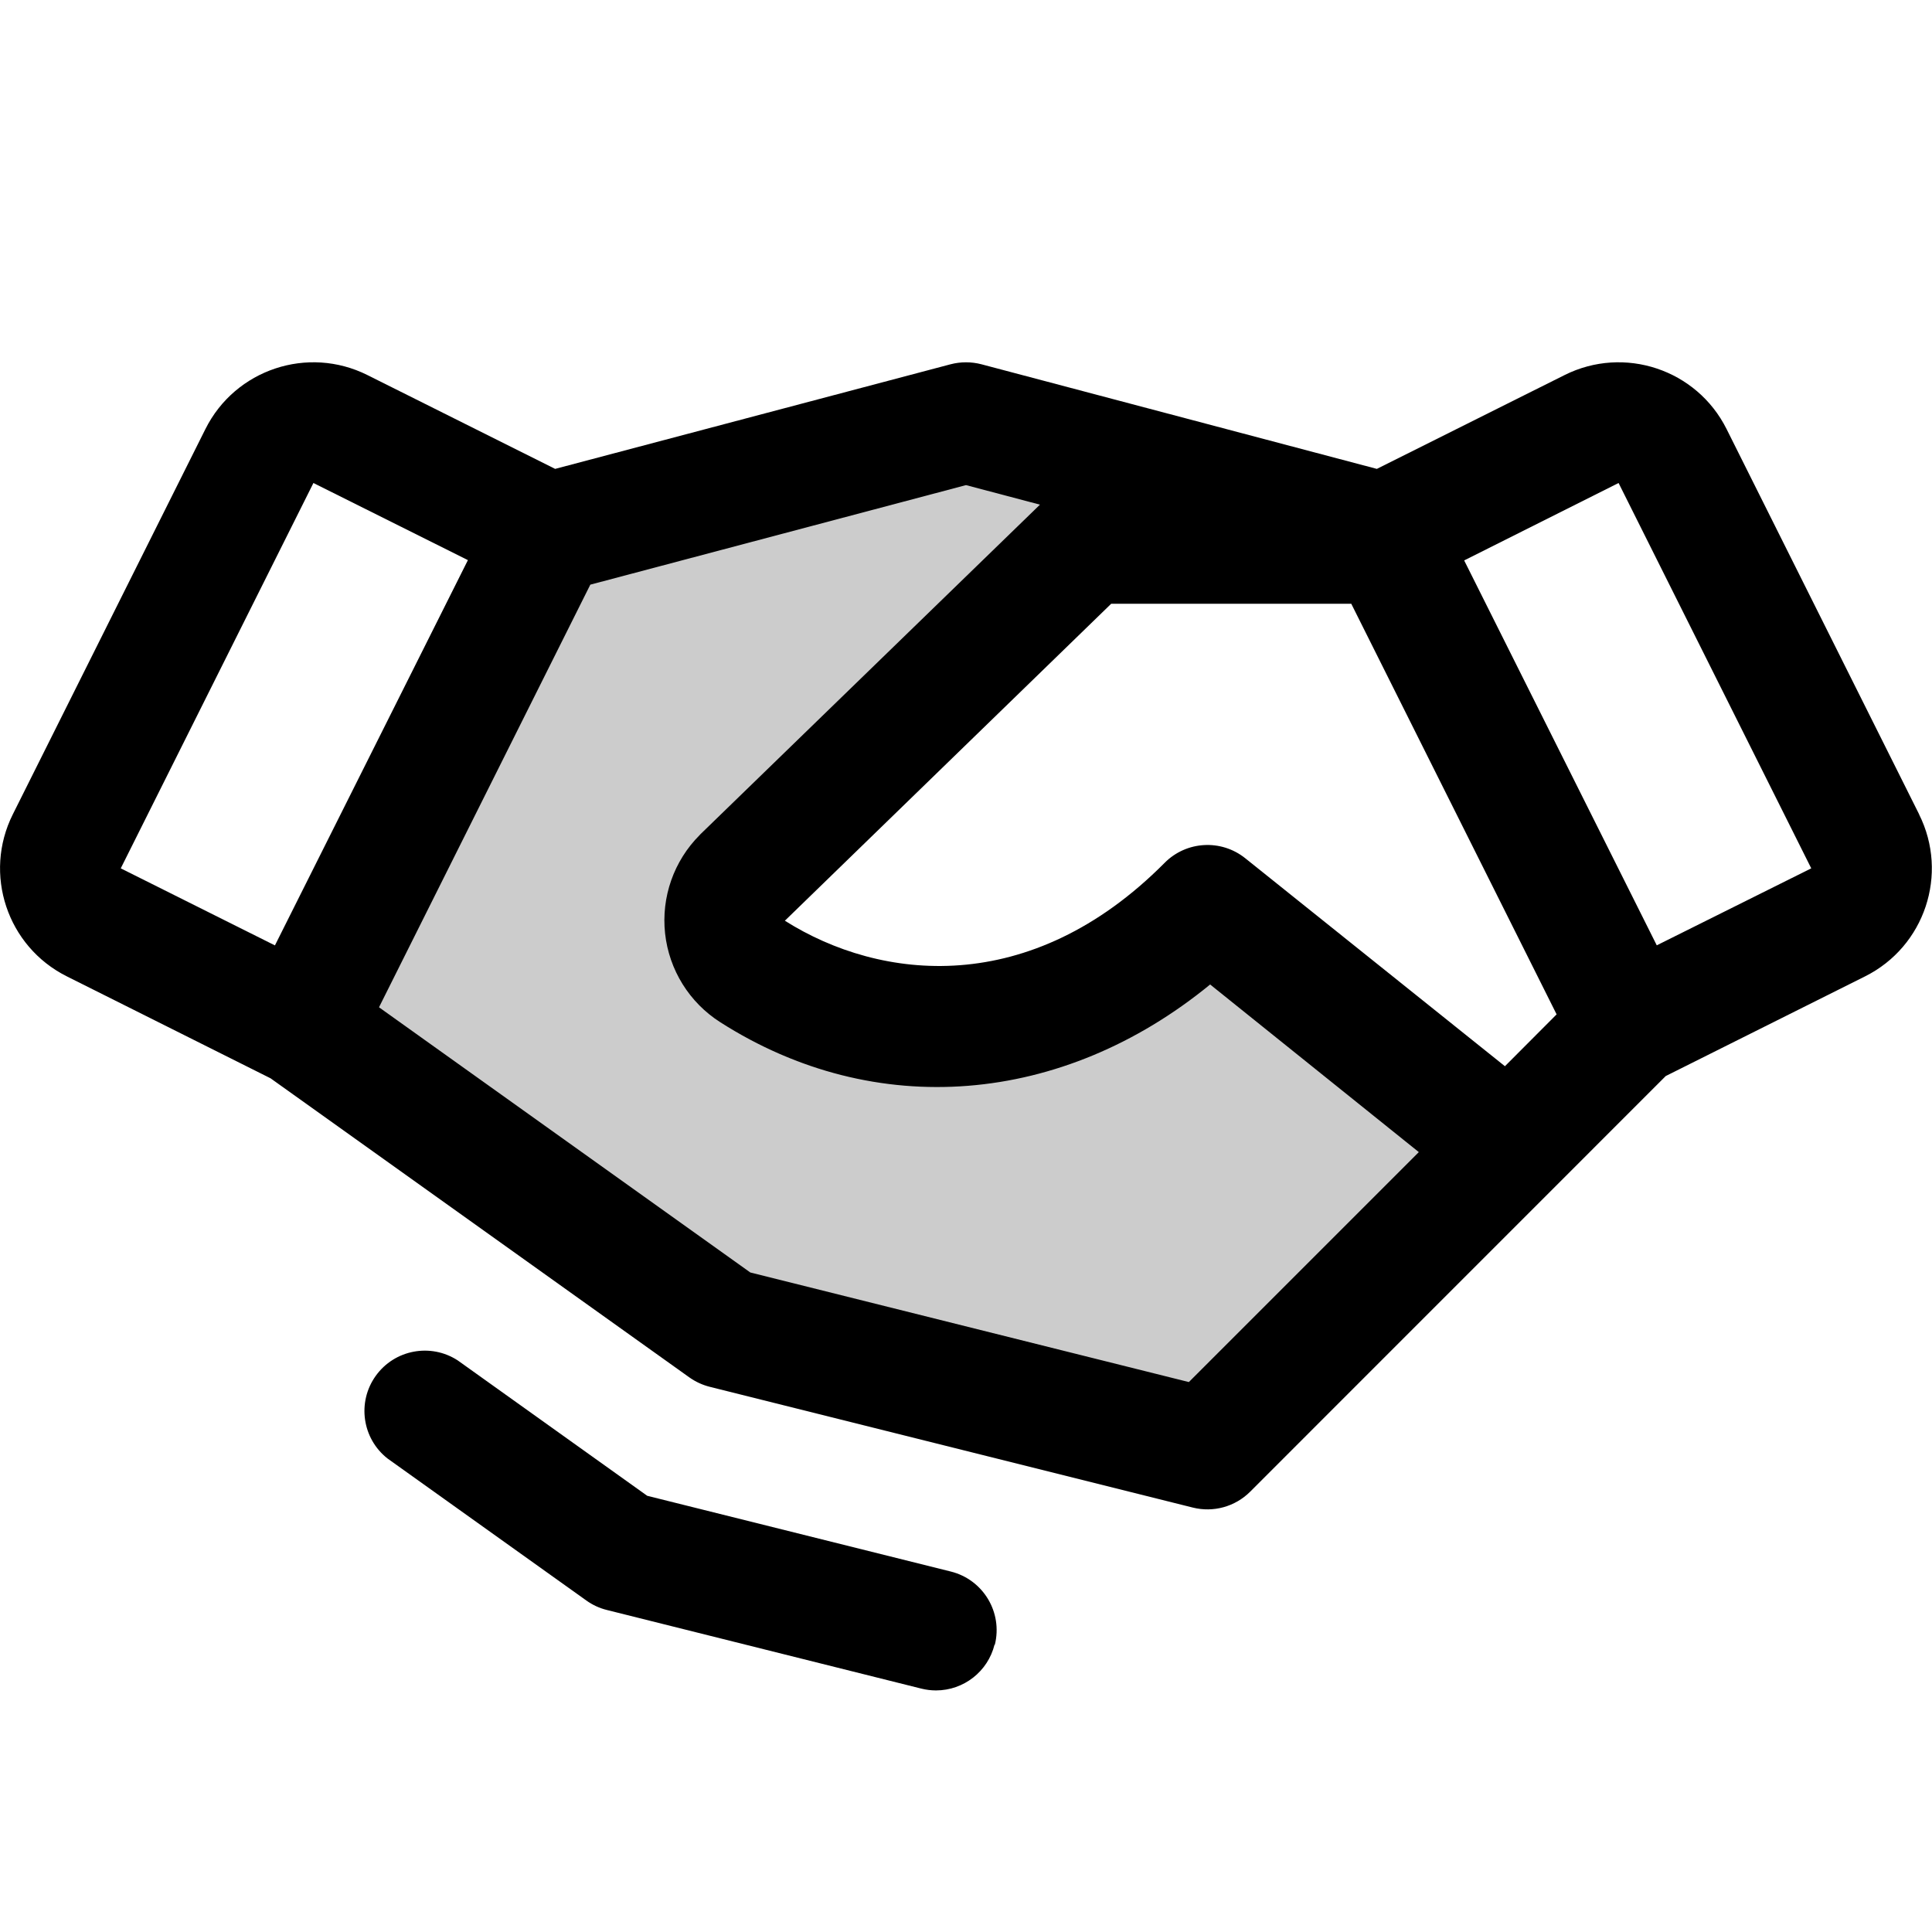
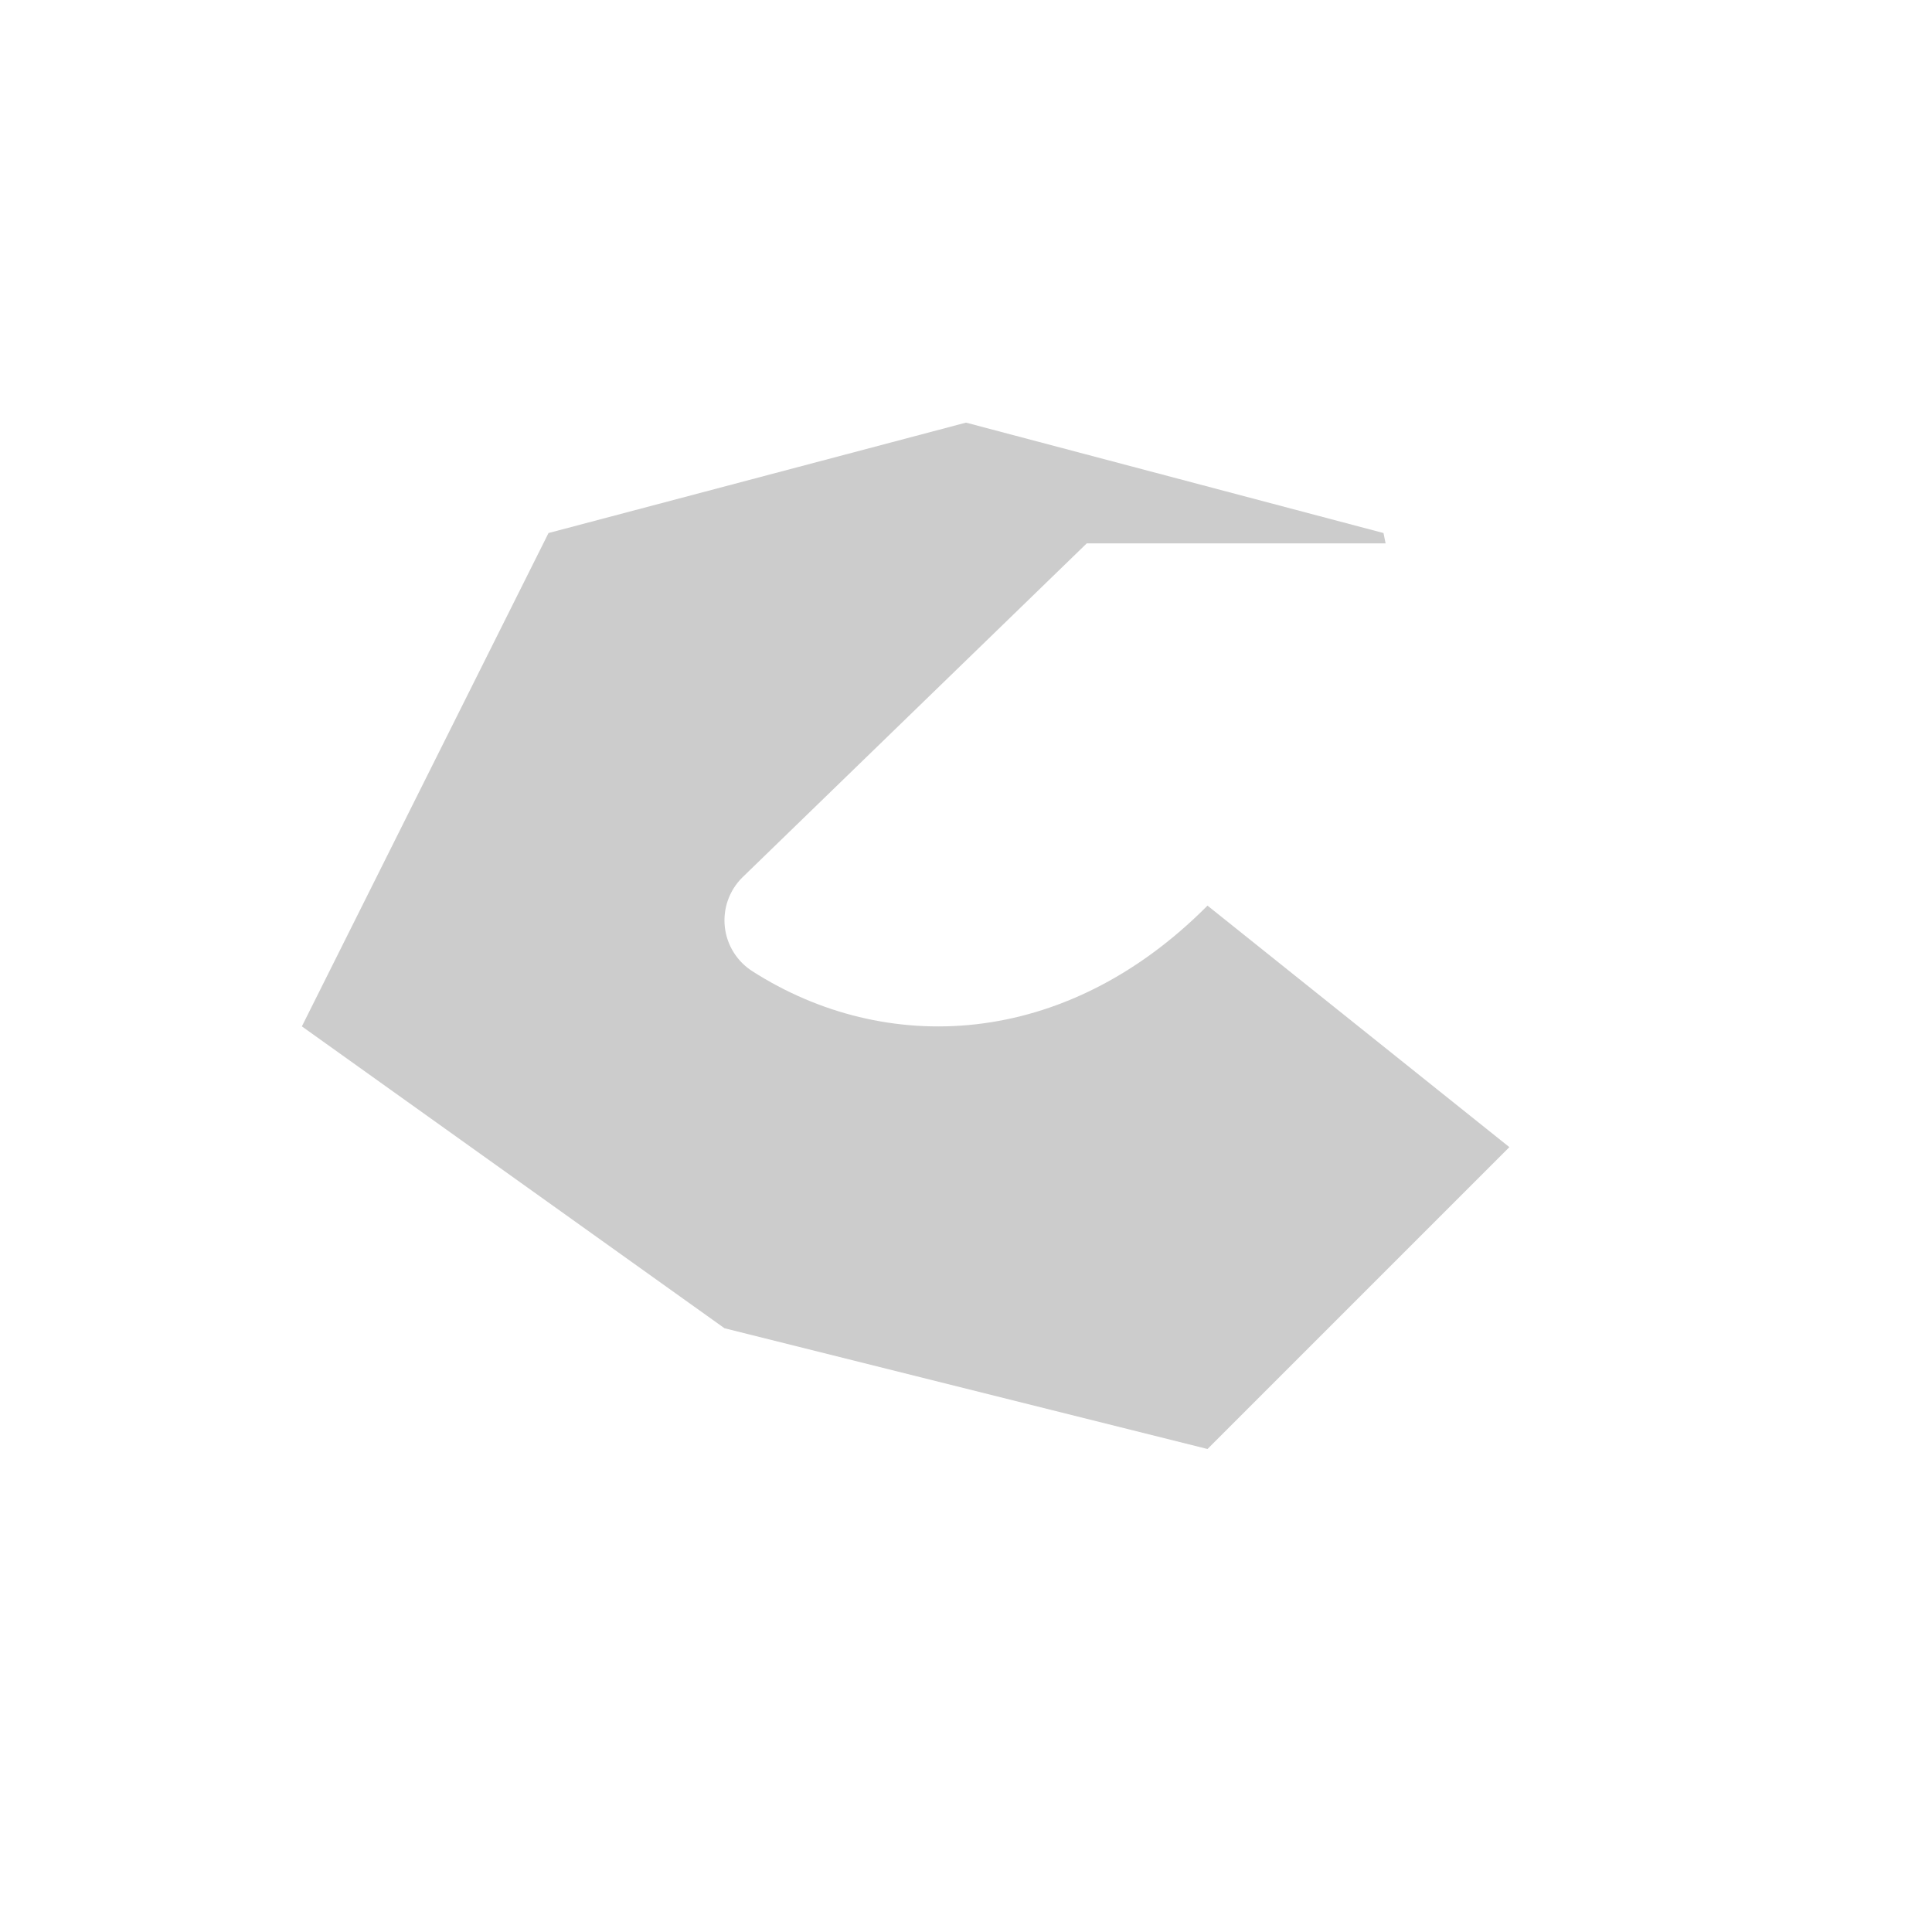
- <svg xmlns="http://www.w3.org/2000/svg" width="32" height="32" fill="#000000" viewBox="0 0 256 256">
-   <path d="M200,152l-40,40L96,176,40,136,72.68,70.63,128,56l55.32,14.63L183.6,72H144L98.34,116.29a8,8,0,0,0,1.38,12.42C117.23,139.9,141,139.13,160,120Z" opacity="0.2" />
-   <path d="M254.3,107.91,228.78,56.85a16,16,0,0,0-21.47-7.15L182.44,62.13,130.05,48.27a8.14,8.14,0,0,0-4.1,0L73.56,62.13,48.69,49.7a16,16,0,0,0-21.47,7.15L1.7,107.9a16,16,0,0,0,7.15,21.47l27,13.51,55.49,39.63a8.06,8.06,0,0,0,2.71,1.25l64,16a8,8,0,0,0,7.6-2.1l55.07-55.08,26.42-13.21a16,16,0,0,0,7.15-21.46Zm-54.89,33.37L165,113.72a8,8,0,0,0-10.68.61C136.51,132.27,116.66,130,104,122L147.24,80h31.81l27.21,54.41ZM41.53,64,62,74.22,36.43,125.27,16,115.06Zm116,119.13L99.42,168.61l-49.2-35.14,28-56L128,64.28l9.8,2.59-45,43.68-.08.09a16,16,0,0,0,2.72,24.81c20.56,13.13,45.37,11,64.91-5L188,152.66Zm62-57.87-25.52-51L214.47,64,240,115.06Zm-87.75,92.67a8,8,0,0,1-7.75,6.06,8.13,8.13,0,0,1-1.95-.24L80.41,213.33a7.89,7.89,0,0,1-2.71-1.25L51.35,193.26a8,8,0,0,1,9.3-13l25.11,17.94L126,208.24A8,8,0,0,1,131.82,217.94Z" />
+ <svg xmlns="http://www.w3.org/2000/svg" viewBox="0 0 256 256" style="">
+   <path width="256" height="256" fill="none" d="M0 0 L256 0 L256 256 L0 256 Z" class="xHLKGGIq_0" />
+   <path d="M99.72,128.71a8,8,0,0,1-1.38-12.42L144,72h39.6l-.28-1.37L128,56,72.68,70.63,40,136l56,40,64,16,40-40-40-32C141,139.13,117.23,139.9,99.72,128.71Z" opacity="0.2" class="xHLKGGIq_1" />
+   <path fill="none" stroke="currentColor" stroke-linecap="round" stroke-linejoin="round" stroke-width="16" d="M200,152L160,192L96,176L40,136" class="xHLKGGIq_2" />
+   <path fill="none" stroke="currentColor" stroke-linecap="round" stroke-linejoin="round" stroke-width="16" d="M72.68,70.63L128,56L183.32,70.63" class="xHLKGGIq_3" />
+   <path d="M34.37,60.42,8.85,111.48a8,8,0,0,0,3.57,10.73L40,136,72.68,70.63,45.11,56.85A8,8,0,0,0,34.37,60.42Z" fill="none" stroke="currentColor" stroke-linecap="round" stroke-linejoin="round" stroke-width="16" class="xHLKGGIq_4" />
+   <path d="M216,136l27.58-13.79a8,8,0,0,0,3.57-10.73L221.63,60.42a8,8,0,0,0-10.74-3.57L183.32,70.63Z" fill="none" stroke="currentColor" stroke-linecap="round" stroke-linejoin="round" stroke-width="16" class="xHLKGGIq_5" />
+   <path d="M184,72H144L98.34,116.29a8,8,0,0,0,1.38,12.42C117.23,139.9,141,139.13,160,120l40,32,16-16" fill="none" stroke="currentColor" stroke-linecap="round" stroke-linejoin="round" stroke-width="16" class="xHLKGGIq_6" />
+   <path fill="none" stroke="currentColor" stroke-linecap="round" stroke-linejoin="round" stroke-width="16" d="M124.06,216L82.34,205.57L56,186.75" class="xHLKGGIq_7" />
+   <style data-made-with="vivus-instant">.xHLKGGIq_0{stroke-dasharray:1024 1026;stroke-dashoffset:1025;animation:xHLKGGIq_draw_0 7200ms linear 0ms infinite,xHLKGGIq_fade 7200ms linear 0ms infinite;}.xHLKGGIq_1{stroke-dasharray:616 618;stroke-dashoffset:617;animation:xHLKGGIq_draw_1 7200ms linear 0ms infinite,xHLKGGIq_fade 7200ms linear 0ms infinite;}.xHLKGGIq_2{stroke-dasharray:192 194;stroke-dashoffset:193;animation:xHLKGGIq_draw_2 7200ms linear 0ms infinite,xHLKGGIq_fade 7200ms linear 0ms infinite;}.xHLKGGIq_3{stroke-dasharray:115 117;stroke-dashoffset:116;animation:xHLKGGIq_draw_3 7200ms linear 0ms infinite,xHLKGGIq_fade 7200ms linear 0ms infinite;}.xHLKGGIq_4{stroke-dasharray:217 219;stroke-dashoffset:218;animation:xHLKGGIq_draw_4 7200ms linear 0ms infinite,xHLKGGIq_fade 7200ms linear 0ms infinite;}.xHLKGGIq_5{stroke-dasharray:217 219;stroke-dashoffset:218;animation:xHLKGGIq_draw_5 7200ms linear 0ms infinite,xHLKGGIq_fade 7200ms linear 0ms infinite;}.xHLKGGIq_6{stroke-dasharray:258 260;stroke-dashoffset:259;animation:xHLKGGIq_draw_6 7200ms linear 0ms infinite,xHLKGGIq_fade 7200ms linear 0ms infinite;}.xHLKGGIq_7{stroke-dasharray:76 78;stroke-dashoffset:77;animation:xHLKGGIq_draw_7 7200ms linear 0ms infinite,xHLKGGIq_fade 7200ms linear 0ms infinite;}@keyframes xHLKGGIq_draw{100%{stroke-dashoffset:0;}}@keyframes xHLKGGIq_fade{0%{stroke-opacity:1;}94.444%{stroke-opacity:1;}100%{stroke-opacity:0;}}@keyframes xHLKGGIq_draw_0{11.111%{stroke-dashoffset: 1025}38.889%{ stroke-dashoffset: 0;}100%{ stroke-dashoffset: 0;}}@keyframes xHLKGGIq_draw_1{13.095%{stroke-dashoffset: 617}40.873%{ stroke-dashoffset: 0;}100%{ stroke-dashoffset: 0;}}@keyframes xHLKGGIq_draw_2{15.079%{stroke-dashoffset: 193}42.857%{ stroke-dashoffset: 0;}100%{ stroke-dashoffset: 0;}}@keyframes xHLKGGIq_draw_3{17.063%{stroke-dashoffset: 116}44.841%{ stroke-dashoffset: 0;}100%{ stroke-dashoffset: 0;}}@keyframes xHLKGGIq_draw_4{19.048%{stroke-dashoffset: 218}46.825%{ stroke-dashoffset: 0;}100%{ stroke-dashoffset: 0;}}@keyframes xHLKGGIq_draw_5{21.032%{stroke-dashoffset: 218}48.81%{ stroke-dashoffset: 0;}100%{ stroke-dashoffset: 0;}}@keyframes xHLKGGIq_draw_6{23.016%{stroke-dashoffset: 259}50.794%{ stroke-dashoffset: 0;}100%{ stroke-dashoffset: 0;}}@keyframes xHLKGGIq_draw_7{25%{stroke-dashoffset: 77}52.778%{ stroke-dashoffset: 0;}100%{ stroke-dashoffset: 0;}}</style>
</svg>
